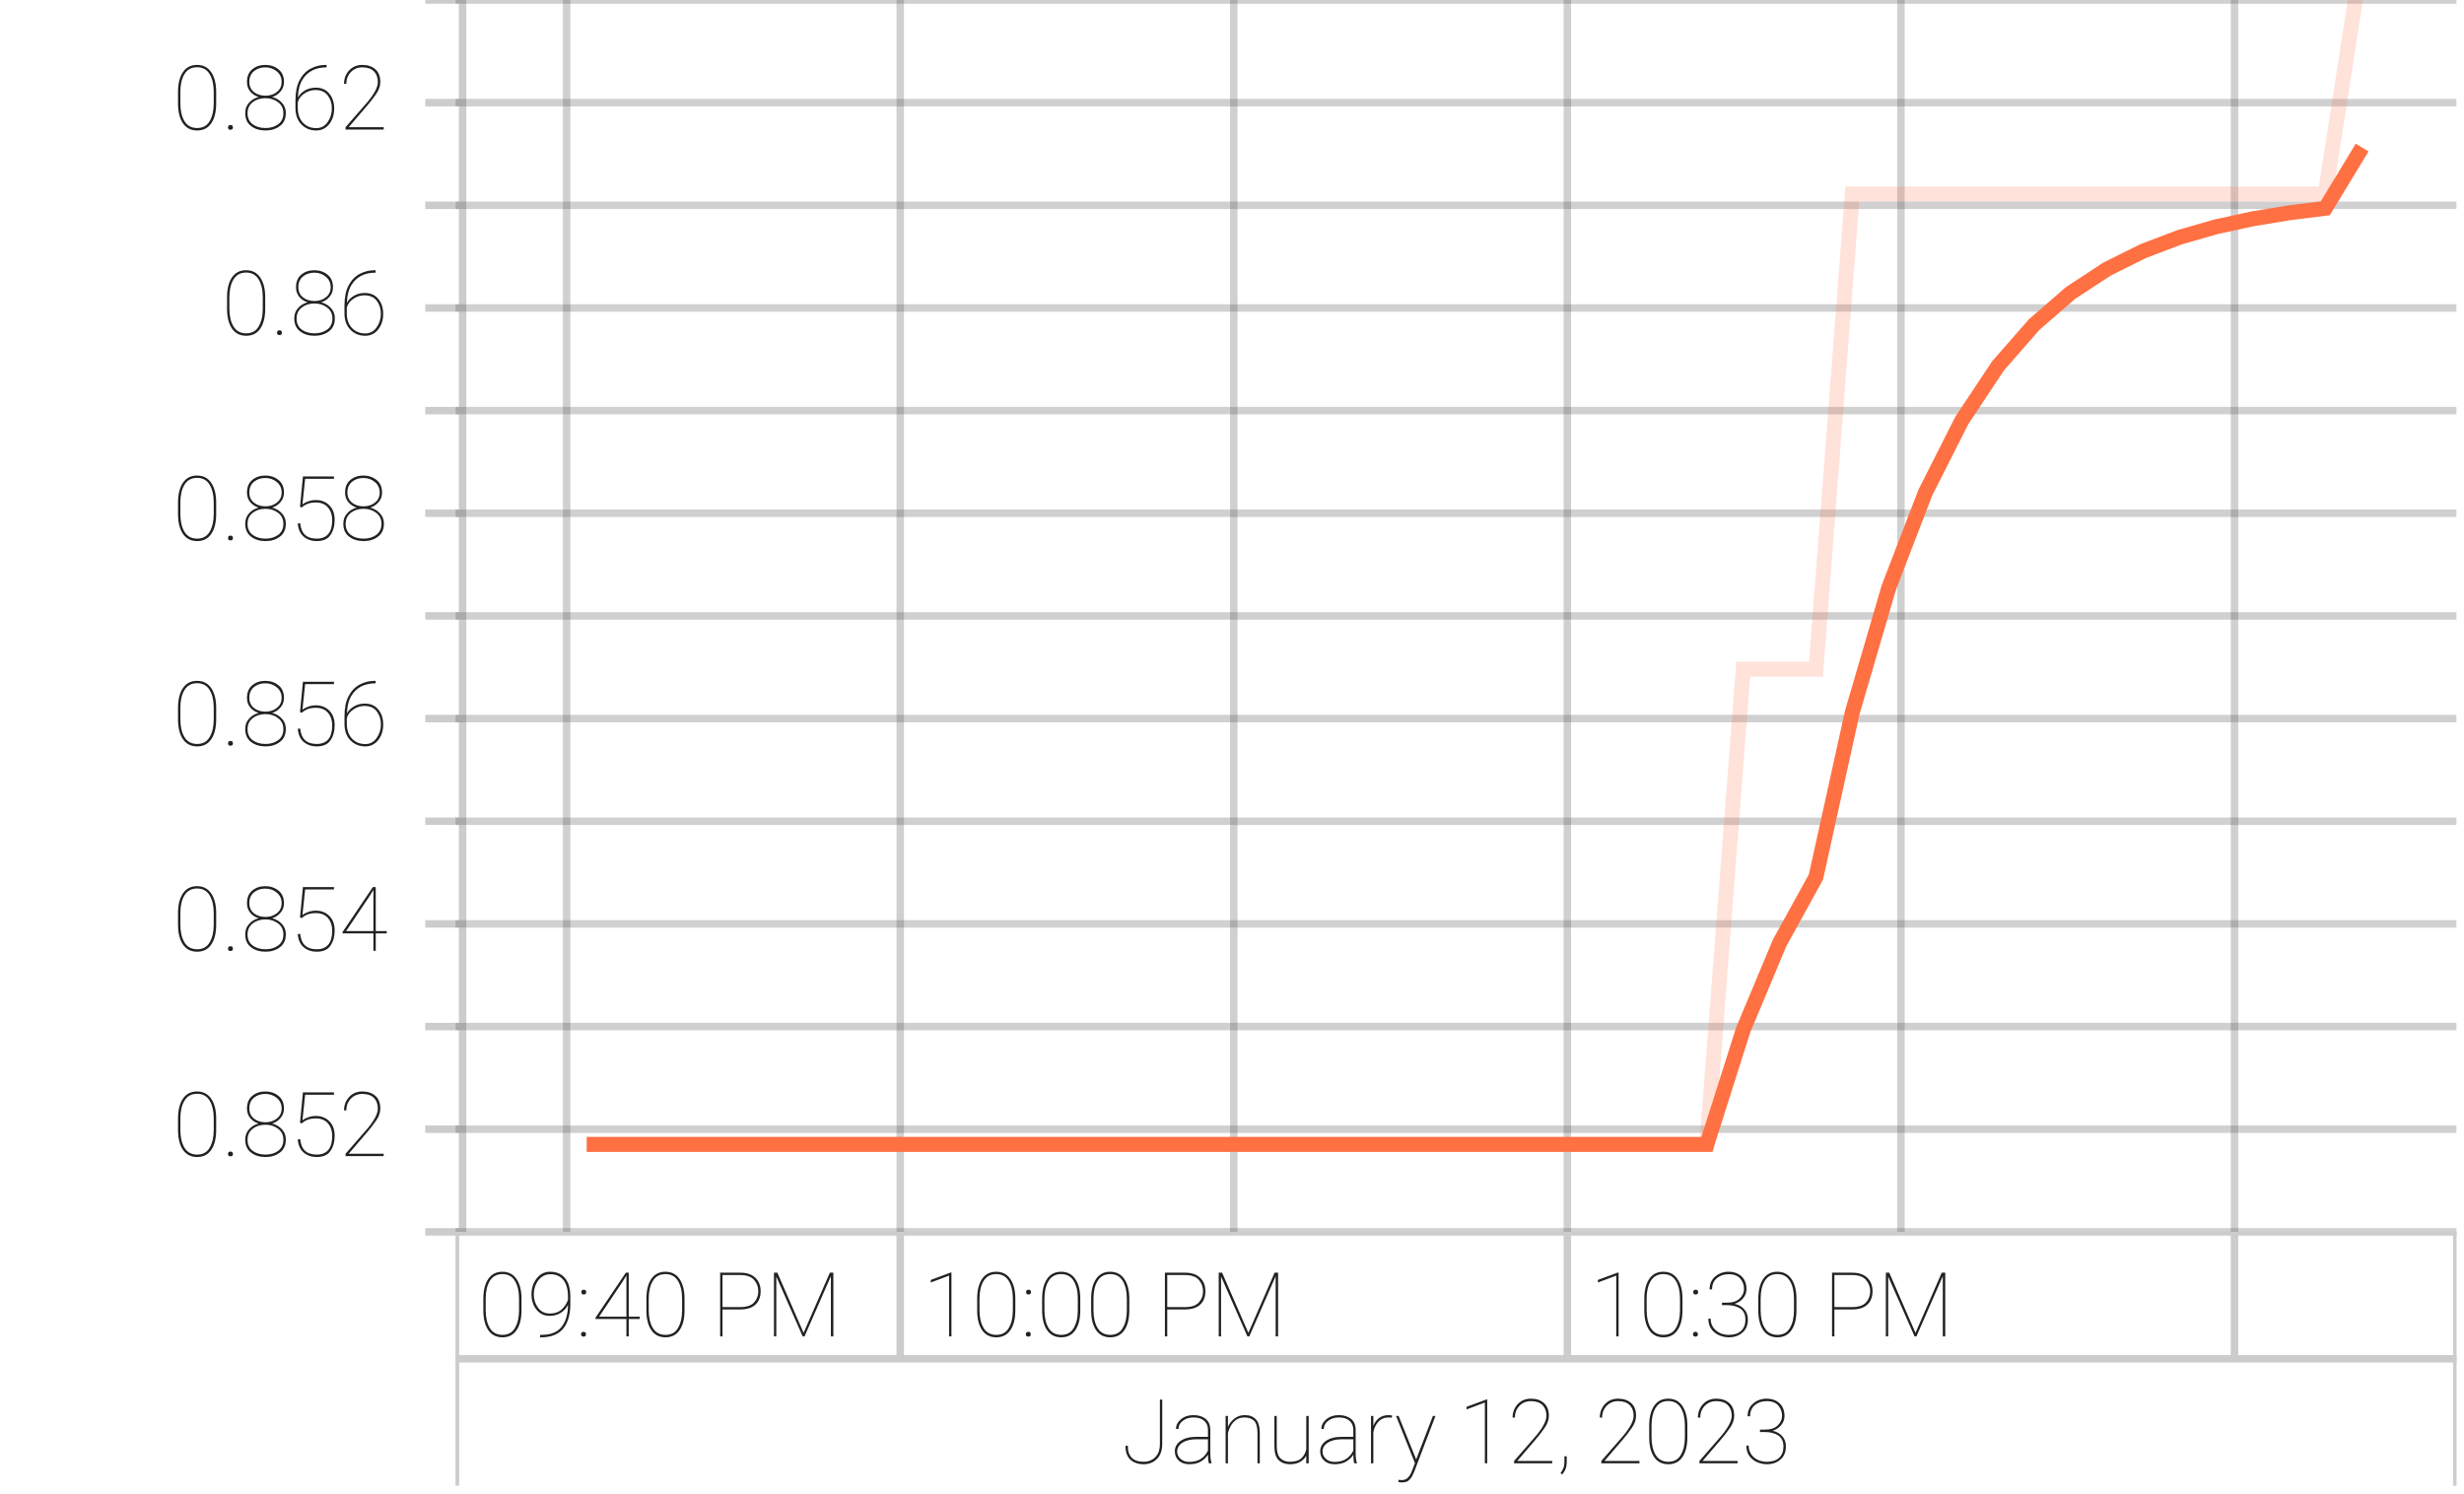
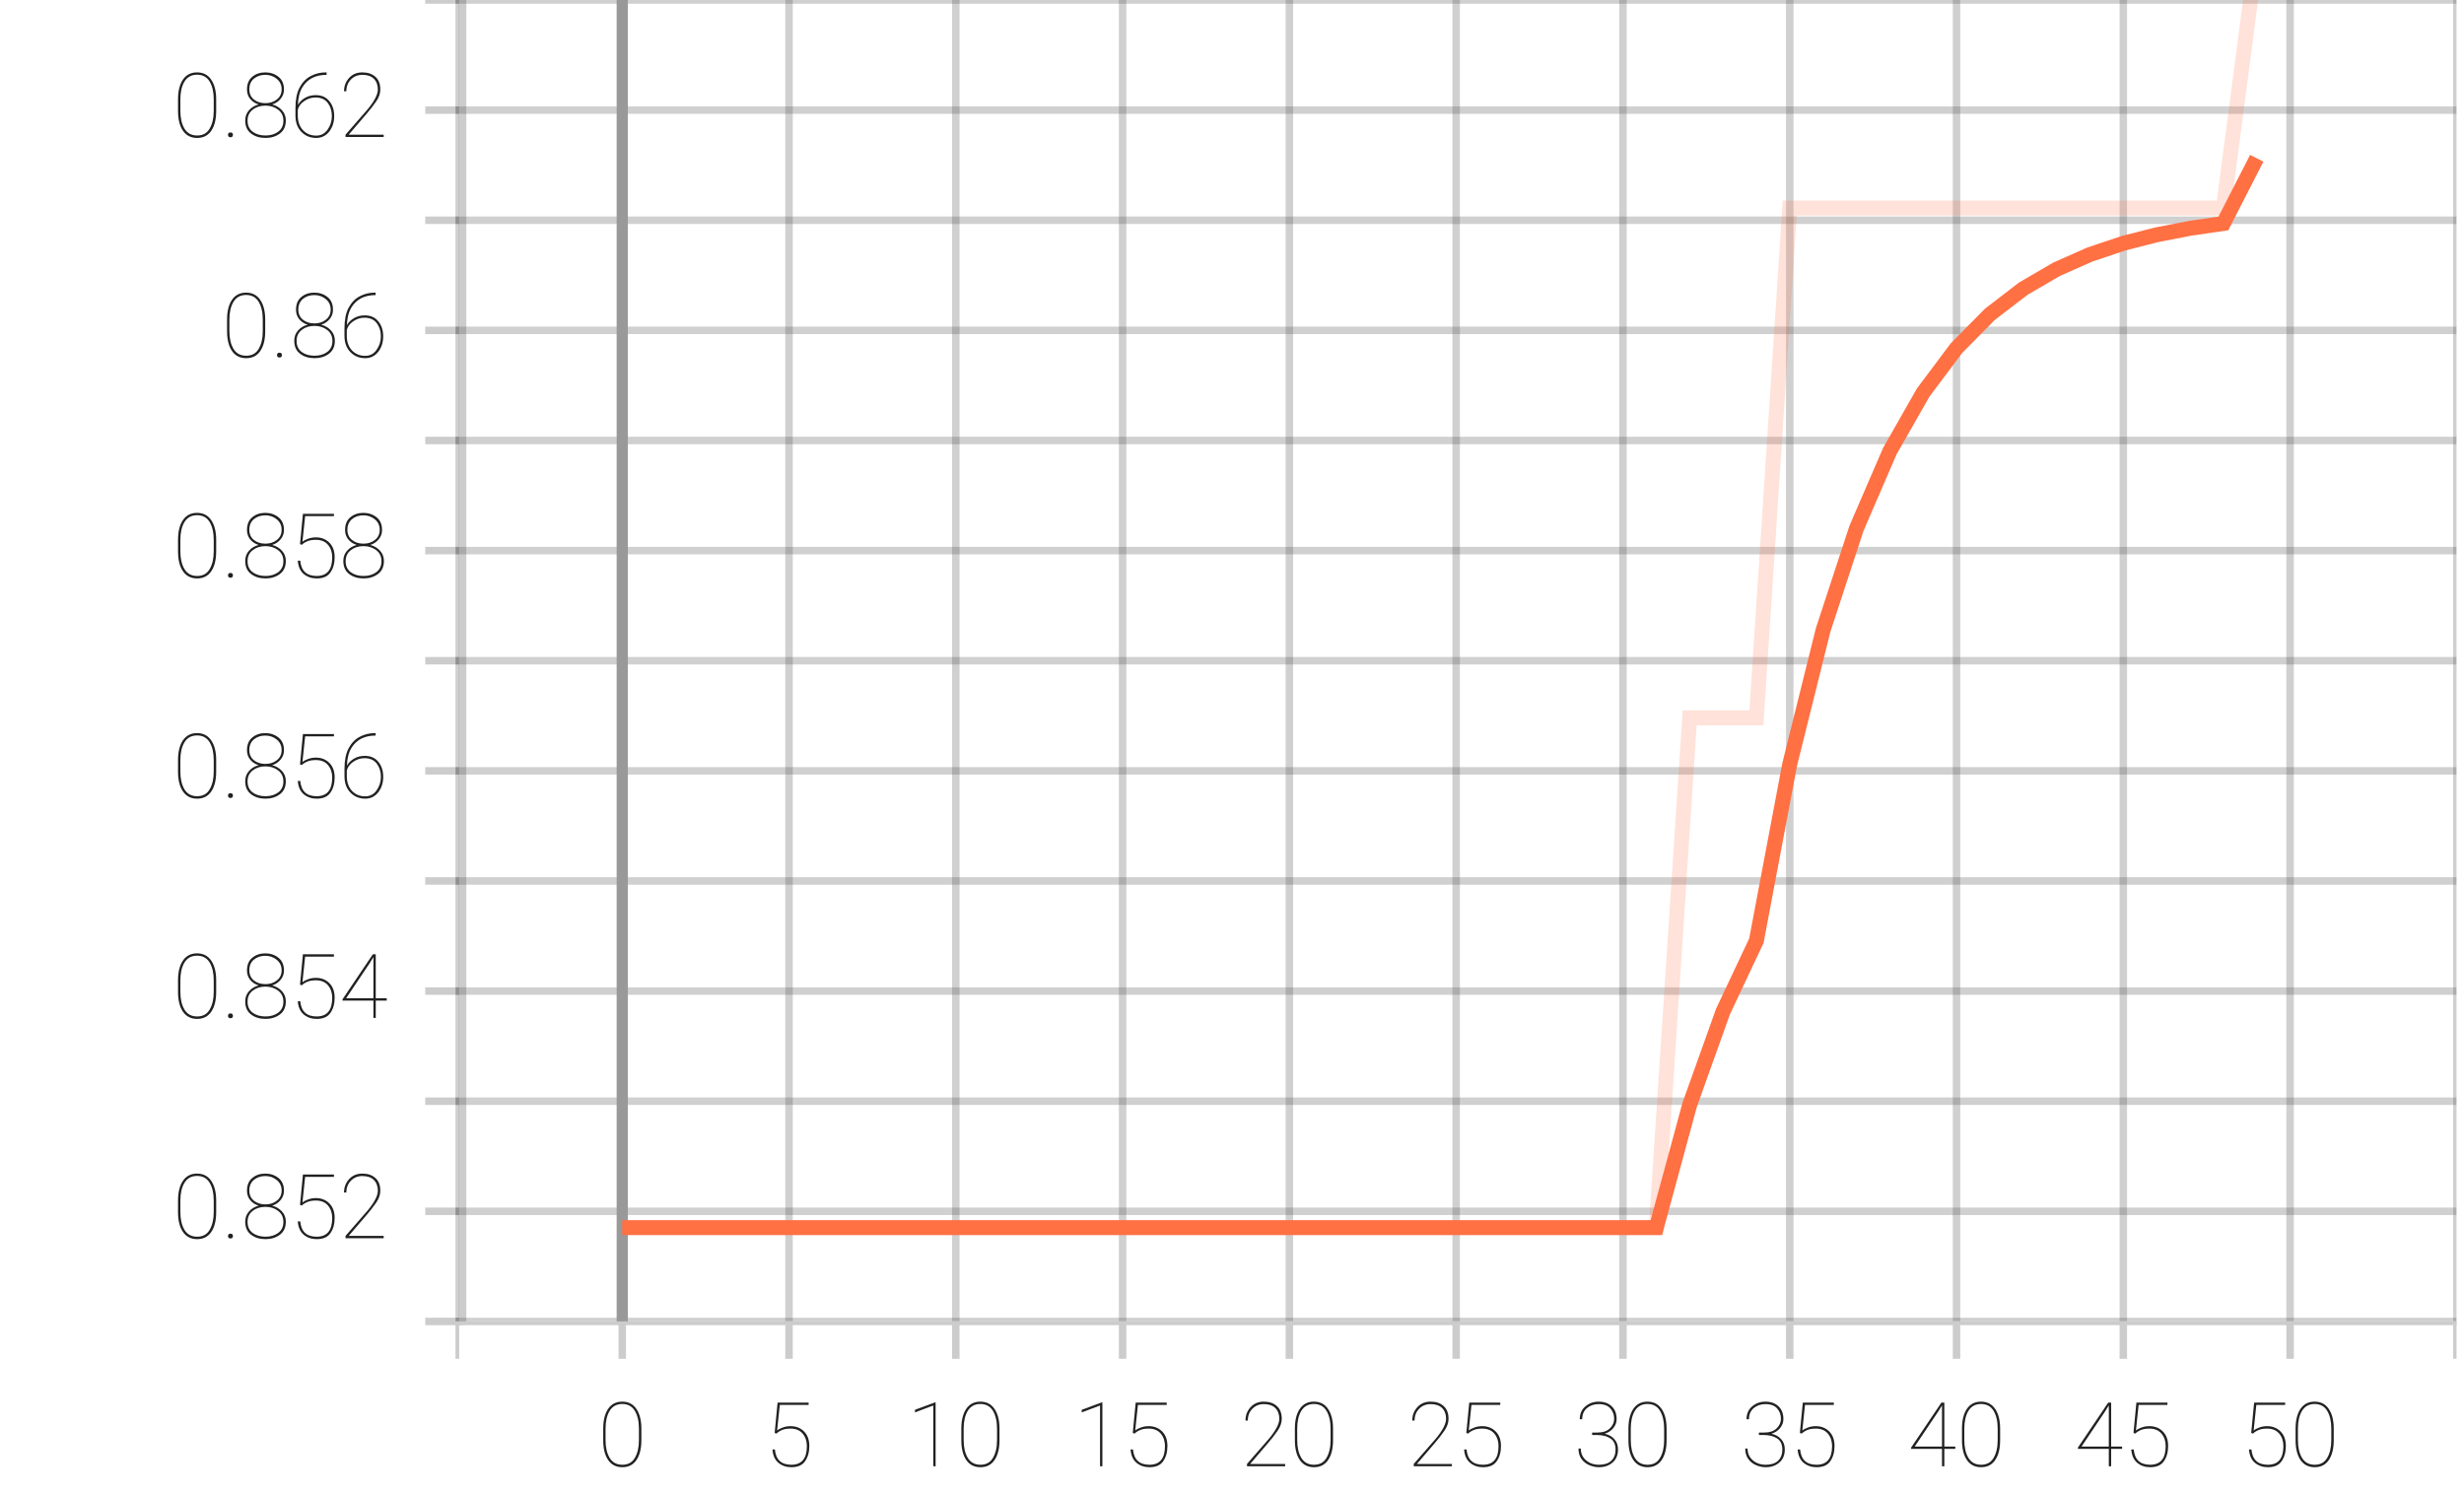
<svg xmlns="http://www.w3.org/2000/svg" viewBox="0 0 330 200">
  <g>
    <g>
      <g>
        <g>
          <g>
-             <line x1="61.953" y1="165" x2="56.953" y2="165" style="visibility: inherit;" fill="rgb(0, 0, 0)" stroke="rgb(204, 204, 204)" stroke-width="1px" />
-             <line x1="61.953" y1="151.25" x2="56.953" y2="151.25" style="visibility: inherit;" fill="rgb(0, 0, 0)" stroke="rgb(204, 204, 204)" stroke-width="1px" />
-             <line x1="61.953" y1="137.5" x2="56.953" y2="137.5" style="visibility: inherit;" fill="rgb(0, 0, 0)" stroke="rgb(204, 204, 204)" stroke-width="1px" />
-             <line x1="61.953" y1="123.75" x2="56.953" y2="123.75" style="visibility: inherit;" fill="rgb(0, 0, 0)" stroke="rgb(204, 204, 204)" stroke-width="1px" />
-             <line x1="61.953" y1="110" x2="56.953" y2="110" style="visibility: inherit;" fill="rgb(0, 0, 0)" stroke="rgb(204, 204, 204)" stroke-width="1px" />
-             <line x1="61.953" y1="96.25" x2="56.953" y2="96.25" style="visibility: inherit;" fill="rgb(0, 0, 0)" stroke="rgb(204, 204, 204)" stroke-width="1px" />
-             <line x1="61.953" y1="82.5" x2="56.953" y2="82.5" style="visibility: inherit;" fill="rgb(0, 0, 0)" stroke="rgb(204, 204, 204)" stroke-width="1px" />
-             <line x1="61.953" y1="68.75" x2="56.953" y2="68.75" style="visibility: inherit;" fill="rgb(0, 0, 0)" stroke="rgb(204, 204, 204)" stroke-width="1px" />
-             <line x1="61.953" y1="55" x2="56.953" y2="55" style="visibility: inherit;" fill="rgb(0, 0, 0)" stroke="rgb(204, 204, 204)" stroke-width="1px" />
-             <line x1="61.953" y1="41.25" x2="56.953" y2="41.25" style="visibility: inherit;" fill="rgb(0, 0, 0)" stroke="rgb(204, 204, 204)" stroke-width="1px" />
-             <line x1="61.953" y1="27.5" x2="56.953" y2="27.5" style="visibility: inherit;" fill="rgb(0, 0, 0)" stroke="rgb(204, 204, 204)" stroke-width="1px" />
-             <line x1="61.953" y1="13.75" x2="56.953" y2="13.75" style="visibility: inherit;" fill="rgb(0, 0, 0)" stroke="rgb(204, 204, 204)" stroke-width="1px" />
+             <line x1="61.953" y1="177" x2="56.953" y2="177" style="visibility: inherit;" fill="rgb(0, 0, 0)" stroke="rgb(204, 204, 204)" stroke-width="1px" />
+             <line x1="61.953" y1="162.25" x2="56.953" y2="162.25" style="visibility: inherit;" fill="rgb(0, 0, 0)" stroke="rgb(204, 204, 204)" stroke-width="1px" />
+             <line x1="61.953" y1="147.5" x2="56.953" y2="147.5" style="visibility: inherit;" fill="rgb(0, 0, 0)" stroke="rgb(204, 204, 204)" stroke-width="1px" />
+             <line x1="61.953" y1="132.75" x2="56.953" y2="132.75" style="visibility: inherit;" fill="rgb(0, 0, 0)" stroke="rgb(204, 204, 204)" stroke-width="1px" />
+             <line x1="61.953" y1="118" x2="56.953" y2="118" style="visibility: inherit;" fill="rgb(0, 0, 0)" stroke="rgb(204, 204, 204)" stroke-width="1px" />
+             <line x1="61.953" y1="103.25" x2="56.953" y2="103.25" style="visibility: inherit;" fill="rgb(0, 0, 0)" stroke="rgb(204, 204, 204)" stroke-width="1px" />
+             <line x1="61.953" y1="88.5" x2="56.953" y2="88.5" style="visibility: inherit;" fill="rgb(0, 0, 0)" stroke="rgb(204, 204, 204)" stroke-width="1px" />
+             <line x1="61.953" y1="73.75" x2="56.953" y2="73.75" style="visibility: inherit;" fill="rgb(0, 0, 0)" stroke="rgb(204, 204, 204)" stroke-width="1px" />
+             <line x1="61.953" y1="59" x2="56.953" y2="59" style="visibility: inherit;" fill="rgb(0, 0, 0)" stroke="rgb(204, 204, 204)" stroke-width="1px" />
+             <line x1="61.953" y1="44.25" x2="56.953" y2="44.25" style="visibility: inherit;" fill="rgb(0, 0, 0)" stroke="rgb(204, 204, 204)" stroke-width="1px" />
+             <line x1="61.953" y1="29.5" x2="56.953" y2="29.5" style="visibility: inherit;" fill="rgb(0, 0, 0)" stroke="rgb(204, 204, 204)" stroke-width="1px" />
+             <line x1="61.953" y1="14.75" x2="56.953" y2="14.75" style="visibility: inherit;" fill="rgb(0, 0, 0)" stroke="rgb(204, 204, 204)" stroke-width="1px" />
            <line x1="61.953" y1="0" x2="56.953" y2="0" style="visibility: inherit;" fill="rgb(0, 0, 0)" stroke="rgb(204, 204, 204)" stroke-width="1px" />
          </g>
          <g transform="translate(51.95312, 0)">
-             <text x="0" y="165" dx="0em" dy="0.3em" style="text-anchor: end; visibility: hidden; font-family: Roboto, sans-serif; font-size: 12px; font-weight: 200;" fill="rgb(33, 33, 33)" stroke="none" stroke-width="1px">0.851</text>
-             <text x="0" y="151.25" dx="0em" dy="0.3em" style="text-anchor: end; visibility: inherit; font-family: Roboto, sans-serif; font-size: 12px; font-weight: 200;" fill="rgb(33, 33, 33)" stroke="none" stroke-width="1px">0.852</text>
-             <text x="0" y="137.5" dx="0em" dy="0.3em" style="text-anchor: end; visibility: hidden; font-family: Roboto, sans-serif; font-size: 12px; font-weight: 200;" fill="rgb(33, 33, 33)" stroke="none" stroke-width="1px">0.853</text>
-             <text x="0" y="123.75" dx="0em" dy="0.3em" style="text-anchor: end; visibility: inherit; font-family: Roboto, sans-serif; font-size: 12px; font-weight: 200;" fill="rgb(33, 33, 33)" stroke="none" stroke-width="1px">0.854</text>
-             <text x="0" y="110" dx="0em" dy="0.3em" style="text-anchor: end; visibility: hidden; font-family: Roboto, sans-serif; font-size: 12px; font-weight: 200;" fill="rgb(33, 33, 33)" stroke="none" stroke-width="1px">0.855</text>
-             <text x="0" y="96.25" dx="0em" dy="0.3em" style="text-anchor: end; visibility: inherit; font-family: Roboto, sans-serif; font-size: 12px; font-weight: 200;" fill="rgb(33, 33, 33)" stroke="none" stroke-width="1px">0.856</text>
-             <text x="0" y="82.5" dx="0em" dy="0.3em" style="text-anchor: end; visibility: hidden; font-family: Roboto, sans-serif; font-size: 12px; font-weight: 200;" fill="rgb(33, 33, 33)" stroke="none" stroke-width="1px">0.857</text>
-             <text x="0" y="68.75" dx="0em" dy="0.3em" style="text-anchor: end; visibility: inherit; font-family: Roboto, sans-serif; font-size: 12px; font-weight: 200;" fill="rgb(33, 33, 33)" stroke="none" stroke-width="1px">0.858</text>
-             <text x="0" y="55" dx="0em" dy="0.3em" style="text-anchor: end; visibility: hidden; font-family: Roboto, sans-serif; font-size: 12px; font-weight: 200;" fill="rgb(33, 33, 33)" stroke="none" stroke-width="1px">0.859</text>
-             <text x="0" y="41.25" dx="0em" dy="0.3em" style="text-anchor: end; visibility: inherit; font-family: Roboto, sans-serif; font-size: 12px; font-weight: 200;" fill="rgb(33, 33, 33)" stroke="none" stroke-width="1px">0.86</text>
-             <text x="0" y="27.5" dx="0em" dy="0.3em" style="text-anchor: end; visibility: hidden; font-family: Roboto, sans-serif; font-size: 12px; font-weight: 200;" fill="rgb(33, 33, 33)" stroke="none" stroke-width="1px">0.861</text>
-             <text x="0" y="13.75" dx="0em" dy="0.3em" style="text-anchor: end; visibility: inherit; font-family: Roboto, sans-serif; font-size: 12px; font-weight: 200;" fill="rgb(33, 33, 33)" stroke="none" stroke-width="1px">0.862</text>
+             <text x="0" y="177" dx="0em" dy="0.3em" style="text-anchor: end; visibility: hidden; font-family: Roboto, sans-serif; font-size: 12px; font-weight: 200;" fill="rgb(33, 33, 33)" stroke="none" stroke-width="1px">0.851</text>
+             <text x="0" y="162.25" dx="0em" dy="0.3em" style="text-anchor: end; visibility: inherit; font-family: Roboto, sans-serif; font-size: 12px; font-weight: 200;" fill="rgb(33, 33, 33)" stroke="none" stroke-width="1px">0.852</text>
+             <text x="0" y="147.5" dx="0em" dy="0.3em" style="text-anchor: end; visibility: hidden; font-family: Roboto, sans-serif; font-size: 12px; font-weight: 200;" fill="rgb(33, 33, 33)" stroke="none" stroke-width="1px">0.853</text>
+             <text x="0" y="132.75" dx="0em" dy="0.3em" style="text-anchor: end; visibility: inherit; font-family: Roboto, sans-serif; font-size: 12px; font-weight: 200;" fill="rgb(33, 33, 33)" stroke="none" stroke-width="1px">0.854</text>
+             <text x="0" y="118" dx="0em" dy="0.3em" style="text-anchor: end; visibility: hidden; font-family: Roboto, sans-serif; font-size: 12px; font-weight: 200;" fill="rgb(33, 33, 33)" stroke="none" stroke-width="1px">0.855</text>
+             <text x="0" y="103.25" dx="0em" dy="0.3em" style="text-anchor: end; visibility: inherit; font-family: Roboto, sans-serif; font-size: 12px; font-weight: 200;" fill="rgb(33, 33, 33)" stroke="none" stroke-width="1px">0.856</text>
+             <text x="0" y="88.5" dx="0em" dy="0.3em" style="text-anchor: end; visibility: hidden; font-family: Roboto, sans-serif; font-size: 12px; font-weight: 200;" fill="rgb(33, 33, 33)" stroke="none" stroke-width="1px">0.857</text>
+             <text x="0" y="73.75" dx="0em" dy="0.3em" style="text-anchor: end; visibility: inherit; font-family: Roboto, sans-serif; font-size: 12px; font-weight: 200;" fill="rgb(33, 33, 33)" stroke="none" stroke-width="1px">0.858</text>
+             <text x="0" y="59" dx="0em" dy="0.3em" style="text-anchor: end; visibility: hidden; font-family: Roboto, sans-serif; font-size: 12px; font-weight: 200;" fill="rgb(33, 33, 33)" stroke="none" stroke-width="1px">0.859</text>
+             <text x="0" y="44.25" dx="0em" dy="0.3em" style="text-anchor: end; visibility: inherit; font-family: Roboto, sans-serif; font-size: 12px; font-weight: 200;" fill="rgb(33, 33, 33)" stroke="none" stroke-width="1px">0.86</text>
+             <text x="0" y="29.5" dx="0em" dy="0.3em" style="text-anchor: end; visibility: hidden; font-family: Roboto, sans-serif; font-size: 12px; font-weight: 200;" fill="rgb(33, 33, 33)" stroke="none" stroke-width="1px">0.861</text>
+             <text x="0" y="14.75" dx="0em" dy="0.3em" style="text-anchor: end; visibility: inherit; font-family: Roboto, sans-serif; font-size: 12px; font-weight: 200;" fill="rgb(33, 33, 33)" stroke="none" stroke-width="1px">0.862</text>
            <text x="0" y="0" dx="0em" dy="0.3em" style="text-anchor: end; visibility: hidden; font-family: Roboto, sans-serif; font-size: 12px; font-weight: 200;" fill="rgb(33, 33, 33)" stroke="none" stroke-width="1px">0.863</text>
          </g>
-           <line x1="61.953" y1="0" x2="61.953" y2="165" fill="rgb(0, 0, 0)" stroke="rgb(204, 204, 204)" stroke-width="1px" />
+           <line x1="61.953" y1="0" x2="61.953" y2="177" fill="rgb(0, 0, 0)" stroke="rgb(204, 204, 204)" stroke-width="1px" />
        </g>
      </g>
      <g transform="translate(61, 0)" clip-path="url(#clip_0)">
        <clipPath id="clip_0">
-           <rect width="268" height="165" />
+           <rect width="268" height="177" />
        </clipPath>
        <g>
          <g>
            <g>
-               <line x1="14.891" y1="0" x2="14.891" y2="165" fill="rgb(0, 0, 0)" stroke="rgb(66, 66, 66)" stroke-width="1px" opacity="0.25" />
-               <line x1="59.566" y1="0" x2="59.566" y2="165" fill="rgb(0, 0, 0)" stroke="rgb(66, 66, 66)" stroke-width="1px" opacity="0.25" />
-               <line x1="104.24" y1="0" x2="104.24" y2="165" fill="rgb(0, 0, 0)" stroke="rgb(66, 66, 66)" stroke-width="1px" opacity="0.25" />
-               <line x1="148.915" y1="0" x2="148.915" y2="165" fill="rgb(0, 0, 0)" stroke="rgb(66, 66, 66)" stroke-width="1px" opacity="0.25" />
-               <line x1="193.589" y1="0" x2="193.589" y2="165" fill="rgb(0, 0, 0)" stroke="rgb(66, 66, 66)" stroke-width="1px" opacity="0.25" />
-               <line x1="238.264" y1="0" x2="238.264" y2="165" fill="rgb(0, 0, 0)" stroke="rgb(66, 66, 66)" stroke-width="1px" opacity="0.25" />
+               <line x1="0" y1="0" x2="0" y2="177" fill="rgb(0, 0, 0)" stroke="rgb(66, 66, 66)" stroke-width="1px" opacity="0.25" />
+               <line x1="22.337" y1="0" x2="22.337" y2="177" fill="rgb(0, 0, 0)" stroke="rgb(66, 66, 66)" stroke-width="1px" opacity="0.25" />
+               <line x1="44.674" y1="0" x2="44.674" y2="177" fill="rgb(0, 0, 0)" stroke="rgb(66, 66, 66)" stroke-width="1px" opacity="0.25" />
+               <line x1="67.012" y1="0" x2="67.012" y2="177" fill="rgb(0, 0, 0)" stroke="rgb(66, 66, 66)" stroke-width="1px" opacity="0.25" />
+               <line x1="89.349" y1="0" x2="89.349" y2="177" fill="rgb(0, 0, 0)" stroke="rgb(66, 66, 66)" stroke-width="1px" opacity="0.25" />
+               <line x1="111.686" y1="0" x2="111.686" y2="177" fill="rgb(0, 0, 0)" stroke="rgb(66, 66, 66)" stroke-width="1px" opacity="0.25" />
+               <line x1="134.023" y1="0" x2="134.023" y2="177" fill="rgb(0, 0, 0)" stroke="rgb(66, 66, 66)" stroke-width="1px" opacity="0.25" />
+               <line x1="156.361" y1="0" x2="156.361" y2="177" fill="rgb(0, 0, 0)" stroke="rgb(66, 66, 66)" stroke-width="1px" opacity="0.25" />
+               <line x1="178.698" y1="0" x2="178.698" y2="177" fill="rgb(0, 0, 0)" stroke="rgb(66, 66, 66)" stroke-width="1px" opacity="0.25" />
+               <line x1="201.035" y1="0" x2="201.035" y2="177" fill="rgb(0, 0, 0)" stroke="rgb(66, 66, 66)" stroke-width="1px" opacity="0.25" />
+               <line x1="223.372" y1="0" x2="223.372" y2="177" fill="rgb(0, 0, 0)" stroke="rgb(66, 66, 66)" stroke-width="1px" opacity="0.25" />
+               <line x1="245.71" y1="0" x2="245.71" y2="177" fill="rgb(0, 0, 0)" stroke="rgb(66, 66, 66)" stroke-width="1px" opacity="0.25" />
+               <line x1="268.047" y1="0" x2="268.047" y2="177" fill="rgb(0, 0, 0)" stroke="rgb(66, 66, 66)" stroke-width="1px" opacity="0.25" />
            </g>
            <g>
-               <line x1="0" y1="165" x2="268.047" y2="165" fill="rgb(0, 0, 0)" stroke="rgb(66, 66, 66)" stroke-width="1px" opacity="0.25" />
-               <line x1="0" y1="151.25" x2="268.047" y2="151.25" fill="rgb(0, 0, 0)" stroke="rgb(66, 66, 66)" stroke-width="1px" opacity="0.25" />
-               <line x1="0" y1="137.5" x2="268.047" y2="137.5" fill="rgb(0, 0, 0)" stroke="rgb(66, 66, 66)" stroke-width="1px" opacity="0.25" />
-               <line x1="0" y1="123.75" x2="268.047" y2="123.75" fill="rgb(0, 0, 0)" stroke="rgb(66, 66, 66)" stroke-width="1px" opacity="0.25" />
-               <line x1="0" y1="110" x2="268.047" y2="110" fill="rgb(0, 0, 0)" stroke="rgb(66, 66, 66)" stroke-width="1px" opacity="0.25" />
-               <line x1="0" y1="96.25" x2="268.047" y2="96.25" fill="rgb(0, 0, 0)" stroke="rgb(66, 66, 66)" stroke-width="1px" opacity="0.25" />
-               <line x1="0" y1="82.5" x2="268.047" y2="82.5" fill="rgb(0, 0, 0)" stroke="rgb(66, 66, 66)" stroke-width="1px" opacity="0.25" />
-               <line x1="0" y1="68.75" x2="268.047" y2="68.75" fill="rgb(0, 0, 0)" stroke="rgb(66, 66, 66)" stroke-width="1px" opacity="0.25" />
-               <line x1="0" y1="55" x2="268.047" y2="55" fill="rgb(0, 0, 0)" stroke="rgb(66, 66, 66)" stroke-width="1px" opacity="0.25" />
-               <line x1="0" y1="41.25" x2="268.047" y2="41.25" fill="rgb(0, 0, 0)" stroke="rgb(66, 66, 66)" stroke-width="1px" opacity="0.25" />
-               <line x1="0" y1="27.5" x2="268.047" y2="27.5" fill="rgb(0, 0, 0)" stroke="rgb(66, 66, 66)" stroke-width="1px" opacity="0.25" />
-               <line x1="0" y1="13.75" x2="268.047" y2="13.75" fill="rgb(0, 0, 0)" stroke="rgb(66, 66, 66)" stroke-width="1px" opacity="0.25" />
+               <line x1="0" y1="177" x2="268.047" y2="177" fill="rgb(0, 0, 0)" stroke="rgb(66, 66, 66)" stroke-width="1px" opacity="0.25" />
+               <line x1="0" y1="162.25" x2="268.047" y2="162.25" fill="rgb(0, 0, 0)" stroke="rgb(66, 66, 66)" stroke-width="1px" opacity="0.25" />
+               <line x1="0" y1="147.5" x2="268.047" y2="147.5" fill="rgb(0, 0, 0)" stroke="rgb(66, 66, 66)" stroke-width="1px" opacity="0.25" />
+               <line x1="0" y1="132.75" x2="268.047" y2="132.75" fill="rgb(0, 0, 0)" stroke="rgb(66, 66, 66)" stroke-width="1px" opacity="0.25" />
+               <line x1="0" y1="118" x2="268.047" y2="118" fill="rgb(0, 0, 0)" stroke="rgb(66, 66, 66)" stroke-width="1px" opacity="0.25" />
+               <line x1="0" y1="103.25" x2="268.047" y2="103.25" fill="rgb(0, 0, 0)" stroke="rgb(66, 66, 66)" stroke-width="1px" opacity="0.25" />
+               <line x1="0" y1="88.5" x2="268.047" y2="88.5" fill="rgb(0, 0, 0)" stroke="rgb(66, 66, 66)" stroke-width="1px" opacity="0.25" />
+               <line x1="0" y1="73.75" x2="268.047" y2="73.75" fill="rgb(0, 0, 0)" stroke="rgb(66, 66, 66)" stroke-width="1px" opacity="0.25" />
+               <line x1="0" y1="59" x2="268.047" y2="59" fill="rgb(0, 0, 0)" stroke="rgb(66, 66, 66)" stroke-width="1px" opacity="0.25" />
+               <line x1="0" y1="44.25" x2="268.047" y2="44.25" fill="rgb(0, 0, 0)" stroke="rgb(66, 66, 66)" stroke-width="1px" opacity="0.25" />
+               <line x1="0" y1="29.5" x2="268.047" y2="29.5" fill="rgb(0, 0, 0)" stroke="rgb(66, 66, 66)" stroke-width="1px" opacity="0.25" />
+               <line x1="0" y1="14.75" x2="268.047" y2="14.75" fill="rgb(0, 0, 0)" stroke="rgb(66, 66, 66)" stroke-width="1px" opacity="0.25" />
              <line x1="0" y1="0" x2="268.047" y2="0" fill="rgb(0, 0, 0)" stroke="rgb(66, 66, 66)" stroke-width="1px" opacity="0.25" />
            </g>
          </g>
        </g>
        <g>
          <g>
-             <line x1="0" y1="11866.25" x2="268.047" y2="11866.25" fill="rgb(0, 0, 0)" stroke="rgb(153, 153, 153)" stroke-width="1.5px" />
+             <line x1="0" y1="12729.25" x2="268.047" y2="12729.25" fill="rgb(0, 0, 0)" stroke="rgb(153, 153, 153)" stroke-width="1.5px" />
          </g>
        </g>
        <g>
          <g>
-             <line x1="-83072045.095" y1="0" x2="-83072045.095" y2="165" fill="rgb(0, 0, 0)" stroke="rgb(153, 153, 153)" stroke-width="1.5px" />
+             <line x1="22.337" y1="0" x2="22.337" y2="177" fill="rgb(0, 0, 0)" stroke="rgb(153, 153, 153)" stroke-width="1.5px" />
          </g>
        </g>
        <g>
          <g>
            <g>
              <g>
                <g>
-                   <path stroke="rgb(255, 112, 67)" stroke-width="2px" d="M17.578,153.287L22.353,153.287L27.13,153.287L31.968,153.287L36.823,153.287L41.662,153.287L46.506,153.287L51.349,153.287L56.204,153.287L60.977,153.287L65.757,153.287L70.531,153.287L75.326,153.287L80.131,153.287L84.985,153.287L89.835,153.287L94.689,153.287L99.549,153.287L104.41,153.287L109.274,153.287L114.133,153.287L118.989,153.287L123.845,153.287L128.696,153.287L133.557,153.287L138.416,153.287L143.279,153.287L148.136,153.287L153.006,153.287L157.883,153.287L162.744,153.287L167.597,153.287L172.467,137.944L177.341,126.299L182.21,117.461L187.077,95.411L191.973,78.676L196.862,65.974L201.733,56.333L206.585,49.016L211.445,43.463L216.301,39.247L221.182,36.048L226.059,33.62L230.916,31.777L235.785,30.378L240.662,29.316L245.547,28.51L250.423,27.899L255.357,19.764" style="fill: none;" fill="none" />
+                   <path stroke="rgb(255, 112, 67)" stroke-width="2px" d="M22.337,164.435L26.805,164.435L31.272,164.435L35.74,164.435L40.207,164.435L44.674,164.435L49.142,164.435L53.609,164.435L58.077,164.435L62.544,164.435L67.012,164.435L71.479,164.435L75.947,164.435L80.414,164.435L84.882,164.435L89.349,164.435L93.816,164.435L98.284,164.435L102.751,164.435L107.219,164.435L111.686,164.435L116.154,164.435L120.621,164.435L125.089,164.435L129.556,164.435L134.023,164.435L138.491,164.435L142.958,164.435L147.426,164.435L151.893,164.435L156.361,164.435L160.828,164.435L165.296,147.976L169.763,135.484L174.23,126.004L178.698,102.35L183.165,84.398L187.633,70.772L192.1,60.43L196.568,52.581L201.035,46.623L205.503,42.102L209.97,38.67L214.438,36.065L218.905,34.088L223.372,32.587L227.84,31.448L232.307,30.584L236.775,29.928L241.242,21.201" style="fill: none;" fill="none" />
                </g>
              </g>
            </g>
          </g>
          <g opacity="0.2">
            <g>
              <g>
                <g>
-                   <path stroke="rgb(255, 112, 67)" stroke-width="2px" d="M17.578,153.287L22.353,153.287L27.13,153.287L31.968,153.287L36.823,153.287L41.662,153.287L46.506,153.287L51.349,153.287L56.204,153.287L60.977,153.287L65.757,153.287L70.531,153.287L75.326,153.287L80.131,153.287L84.985,153.287L89.835,153.287L94.689,153.287L99.549,153.287L104.41,153.287L109.274,153.287L114.133,153.287L118.989,153.287L123.845,153.287L128.696,153.287L133.557,153.287L138.416,153.287L143.279,153.287L148.136,153.287L153.006,153.287L157.883,153.287L162.744,153.287L167.597,153.287L172.467,89.629L177.341,89.629L182.21,89.629L187.077,25.972L191.973,25.972L196.862,25.972L201.733,25.972L206.585,25.972L211.445,25.972L216.301,25.972L221.182,25.972L226.059,25.972L230.916,25.972L235.785,25.972L240.662,25.972L245.547,25.972L250.423,25.972L255.357,-5.856" style="fill: none;" fill="none" />
+                   <path stroke="rgb(255, 112, 67)" stroke-width="2px" d="M22.337,164.435L26.805,164.435L31.272,164.435L35.74,164.435L40.207,164.435L44.674,164.435L49.142,164.435L53.609,164.435L58.077,164.435L62.544,164.435L67.012,164.435L71.479,164.435L75.947,164.435L80.414,164.435L84.882,164.435L89.349,164.435L93.816,164.435L98.284,164.435L102.751,164.435L107.219,164.435L111.686,164.435L116.154,164.435L120.621,164.435L125.089,164.435L129.556,164.435L134.023,164.435L138.491,164.435L142.958,164.435L147.426,164.435L151.893,164.435L156.361,164.435L160.828,164.435L165.296,96.148L169.763,96.148L174.23,96.148L178.698,27.861L183.165,27.861L187.633,27.861L192.1,27.861L196.568,27.861L201.035,27.861L205.503,27.861L209.97,27.861L214.438,27.861L218.905,27.861L223.372,27.861L227.84,27.861L232.307,27.861L236.775,27.861L241.242,-6.282" style="fill: none;" fill="none" />
                </g>
              </g>
            </g>
          </g>
        </g>
      </g>
-       <g transform="translate(61, 165)" clip-path="url(#clip_1)">
+       <g transform="translate(61, 177)" clip-path="url(#clip_1)">
        <clipPath id="clip_1">
-           <rect width="268" height="35" />
+           <rect width="268" height="23" />
        </clipPath>
        <g>
-           <g visibility="inherit">
-             <g>
-               <g transform="translate(0,0)" style="visibility: inherit;">
-                 <text transform="translate(3,14)" style="text-anchor: start; font-family: Roboto, sans-serif; font-size: 12px; font-weight: 200;" fill="rgb(33, 33, 33)" stroke="none" stroke-width="1px">09:40 PM</text>
-               </g>
-               <g transform="translate(59.56597,0)" style="visibility: inherit;">
-                 <text transform="translate(3,14)" style="text-anchor: start; font-family: Roboto, sans-serif; font-size: 12px; font-weight: 200;" fill="rgb(33, 33, 33)" stroke="none" stroke-width="1px">10:00 PM</text>
-               </g>
-               <g transform="translate(148.9149,0)" style="visibility: inherit;">
-                 <text transform="translate(3,14)" style="text-anchor: start; font-family: Roboto, sans-serif; font-size: 12px; font-weight: 200;" fill="rgb(33, 33, 33)" stroke="none" stroke-width="1px">10:30 PM</text>
-               </g>
-               <g transform="translate(238.2639,0)" style="visibility: hidden;">
-                 <text transform="translate(3,14)" style="text-anchor: start; font-family: Roboto, sans-serif; font-size: 12px; font-weight: 200;" fill="rgb(33, 33, 33)" stroke="none" stroke-width="1px">11:00 PM</text>
-               </g>
-               <g transform="translate(268.0469,0)" style="visibility: hidden;">
-                 <text transform="translate(3,14)" style="text-anchor: start; font-family: Roboto, sans-serif; font-size: 12px; font-weight: 200;" fill="rgb(33, 33, 33)" stroke="none" stroke-width="1px">11:10 PM</text>
-               </g>
-             </g>
-             <g>
-               <line x1="0" y1="0" x2="0" y2="17" fill="rgb(0, 0, 0)" stroke="rgb(204, 204, 204)" stroke-width="1px" />
-               <line x1="59.566" y1="0" x2="59.566" y2="17" fill="rgb(0, 0, 0)" stroke="rgb(204, 204, 204)" stroke-width="1px" />
-               <line x1="148.915" y1="0" x2="148.915" y2="17" fill="rgb(0, 0, 0)" stroke="rgb(204, 204, 204)" stroke-width="1px" />
-               <line x1="238.264" y1="0" x2="238.264" y2="17" fill="rgb(0, 0, 0)" stroke="rgb(204, 204, 204)" stroke-width="1px" />
-               <line x1="268.047" y1="0" x2="268.047" y2="17" fill="rgb(0, 0, 0)" stroke="rgb(204, 204, 204)" stroke-width="1px" />
-             </g>
-             <line x1="0" y1="0" x2="268.047" y2="0" style="visibility: inherit;" fill="rgb(0, 0, 0)" stroke="rgb(204, 204, 204)" stroke-width="1px" />
+           <g>
+             <line x1="0" y1="0" x2="0" y2="5" style="visibility: inherit;" fill="rgb(0, 0, 0)" stroke="rgb(204, 204, 204)" stroke-width="1px" />
+             <line x1="22.337" y1="0" x2="22.337" y2="5" style="visibility: inherit;" fill="rgb(0, 0, 0)" stroke="rgb(204, 204, 204)" stroke-width="1px" />
+             <line x1="44.674" y1="0" x2="44.674" y2="5" style="visibility: inherit;" fill="rgb(0, 0, 0)" stroke="rgb(204, 204, 204)" stroke-width="1px" />
+             <line x1="67.012" y1="0" x2="67.012" y2="5" style="visibility: inherit;" fill="rgb(0, 0, 0)" stroke="rgb(204, 204, 204)" stroke-width="1px" />
+             <line x1="89.349" y1="0" x2="89.349" y2="5" style="visibility: inherit;" fill="rgb(0, 0, 0)" stroke="rgb(204, 204, 204)" stroke-width="1px" />
+             <line x1="111.686" y1="0" x2="111.686" y2="5" style="visibility: inherit;" fill="rgb(0, 0, 0)" stroke="rgb(204, 204, 204)" stroke-width="1px" />
+             <line x1="134.023" y1="0" x2="134.023" y2="5" style="visibility: inherit;" fill="rgb(0, 0, 0)" stroke="rgb(204, 204, 204)" stroke-width="1px" />
+             <line x1="156.361" y1="0" x2="156.361" y2="5" style="visibility: inherit;" fill="rgb(0, 0, 0)" stroke="rgb(204, 204, 204)" stroke-width="1px" />
+             <line x1="178.698" y1="0" x2="178.698" y2="5" style="visibility: inherit;" fill="rgb(0, 0, 0)" stroke="rgb(204, 204, 204)" stroke-width="1px" />
+             <line x1="201.035" y1="0" x2="201.035" y2="5" style="visibility: inherit;" fill="rgb(0, 0, 0)" stroke="rgb(204, 204, 204)" stroke-width="1px" />
+             <line x1="223.372" y1="0" x2="223.372" y2="5" style="visibility: inherit;" fill="rgb(0, 0, 0)" stroke="rgb(204, 204, 204)" stroke-width="1px" />
+             <line x1="245.71" y1="0" x2="245.71" y2="5" style="visibility: inherit;" fill="rgb(0, 0, 0)" stroke="rgb(204, 204, 204)" stroke-width="1px" />
+             <line x1="268.047" y1="0" x2="268.047" y2="5" style="visibility: inherit;" fill="rgb(0, 0, 0)" stroke="rgb(204, 204, 204)" stroke-width="1px" />
          </g>
-           <g visibility="inherit">
-             <g>
-               <g transform="translate(134.0234,0)" style="visibility: inherit;">
-                 <text transform="translate(0,31)" style="text-anchor: middle; font-family: Roboto, sans-serif; font-size: 12px; font-weight: 200;" fill="rgb(33, 33, 33)" stroke="none" stroke-width="1px">January 12, 2023</text>
-               </g>
-             </g>
-             <g>
-               <line x1="0" y1="17" x2="0" y2="34" fill="rgb(0, 0, 0)" stroke="rgb(204, 204, 204)" stroke-width="1px" />
-               <line x1="268.047" y1="17" x2="268.047" y2="34" fill="rgb(0, 0, 0)" stroke="rgb(204, 204, 204)" stroke-width="1px" />
-             </g>
-             <line x1="0" y1="17" x2="268.047" y2="17" style="visibility: inherit;" fill="rgb(0, 0, 0)" stroke="rgb(204, 204, 204)" stroke-width="1px" />
+           <g transform="translate(0, 8)">
+             <text x="0" y="0" dx="0em" dy="0.95em" style="text-anchor: middle; visibility: hidden; font-family: Roboto, sans-serif; font-size: 12px; font-weight: 200;" fill="rgb(33, 33, 33)" stroke="none" stroke-width="1px">-5</text>
+             <text x="22.337" y="0" dx="0em" dy="0.95em" style="text-anchor: middle; visibility: inherit; font-family: Roboto, sans-serif; font-size: 12px; font-weight: 200;" fill="rgb(33, 33, 33)" stroke="none" stroke-width="1px">0</text>
+             <text x="44.674" y="0" dx="0em" dy="0.95em" style="text-anchor: middle; visibility: inherit; font-family: Roboto, sans-serif; font-size: 12px; font-weight: 200;" fill="rgb(33, 33, 33)" stroke="none" stroke-width="1px">5</text>
+             <text x="67.012" y="0" dx="0em" dy="0.95em" style="text-anchor: middle; visibility: inherit; font-family: Roboto, sans-serif; font-size: 12px; font-weight: 200;" fill="rgb(33, 33, 33)" stroke="none" stroke-width="1px">10</text>
+             <text x="89.349" y="0" dx="0em" dy="0.95em" style="text-anchor: middle; visibility: inherit; font-family: Roboto, sans-serif; font-size: 12px; font-weight: 200;" fill="rgb(33, 33, 33)" stroke="none" stroke-width="1px">15</text>
+             <text x="111.686" y="0" dx="0em" dy="0.95em" style="text-anchor: middle; visibility: inherit; font-family: Roboto, sans-serif; font-size: 12px; font-weight: 200;" fill="rgb(33, 33, 33)" stroke="none" stroke-width="1px">20</text>
+             <text x="134.023" y="0" dx="0em" dy="0.95em" style="text-anchor: middle; visibility: inherit; font-family: Roboto, sans-serif; font-size: 12px; font-weight: 200;" fill="rgb(33, 33, 33)" stroke="none" stroke-width="1px">25</text>
+             <text x="156.361" y="0" dx="0em" dy="0.95em" style="text-anchor: middle; visibility: inherit; font-family: Roboto, sans-serif; font-size: 12px; font-weight: 200;" fill="rgb(33, 33, 33)" stroke="none" stroke-width="1px">30</text>
+             <text x="178.698" y="0" dx="0em" dy="0.95em" style="text-anchor: middle; visibility: inherit; font-family: Roboto, sans-serif; font-size: 12px; font-weight: 200;" fill="rgb(33, 33, 33)" stroke="none" stroke-width="1px">35</text>
+             <text x="201.035" y="0" dx="0em" dy="0.95em" style="text-anchor: middle; visibility: inherit; font-family: Roboto, sans-serif; font-size: 12px; font-weight: 200;" fill="rgb(33, 33, 33)" stroke="none" stroke-width="1px">40</text>
+             <text x="223.372" y="0" dx="0em" dy="0.95em" style="text-anchor: middle; visibility: inherit; font-family: Roboto, sans-serif; font-size: 12px; font-weight: 200;" fill="rgb(33, 33, 33)" stroke="none" stroke-width="1px">45</text>
+             <text x="245.71" y="0" dx="0em" dy="0.95em" style="text-anchor: middle; visibility: inherit; font-family: Roboto, sans-serif; font-size: 12px; font-weight: 200;" fill="rgb(33, 33, 33)" stroke="none" stroke-width="1px">50</text>
+             <text x="268.047" y="0" dx="0em" dy="0.95em" style="text-anchor: middle; visibility: hidden; font-family: Roboto, sans-serif; font-size: 12px; font-weight: 200;" fill="rgb(33, 33, 33)" stroke="none" stroke-width="1px">55</text>
          </g>
+           <line x1="0" y1="0" x2="268.047" y2="0" fill="rgb(0, 0, 0)" stroke="rgb(204, 204, 204)" stroke-width="1px" />
        </g>
      </g>
    </g>
  </g>
</svg>
